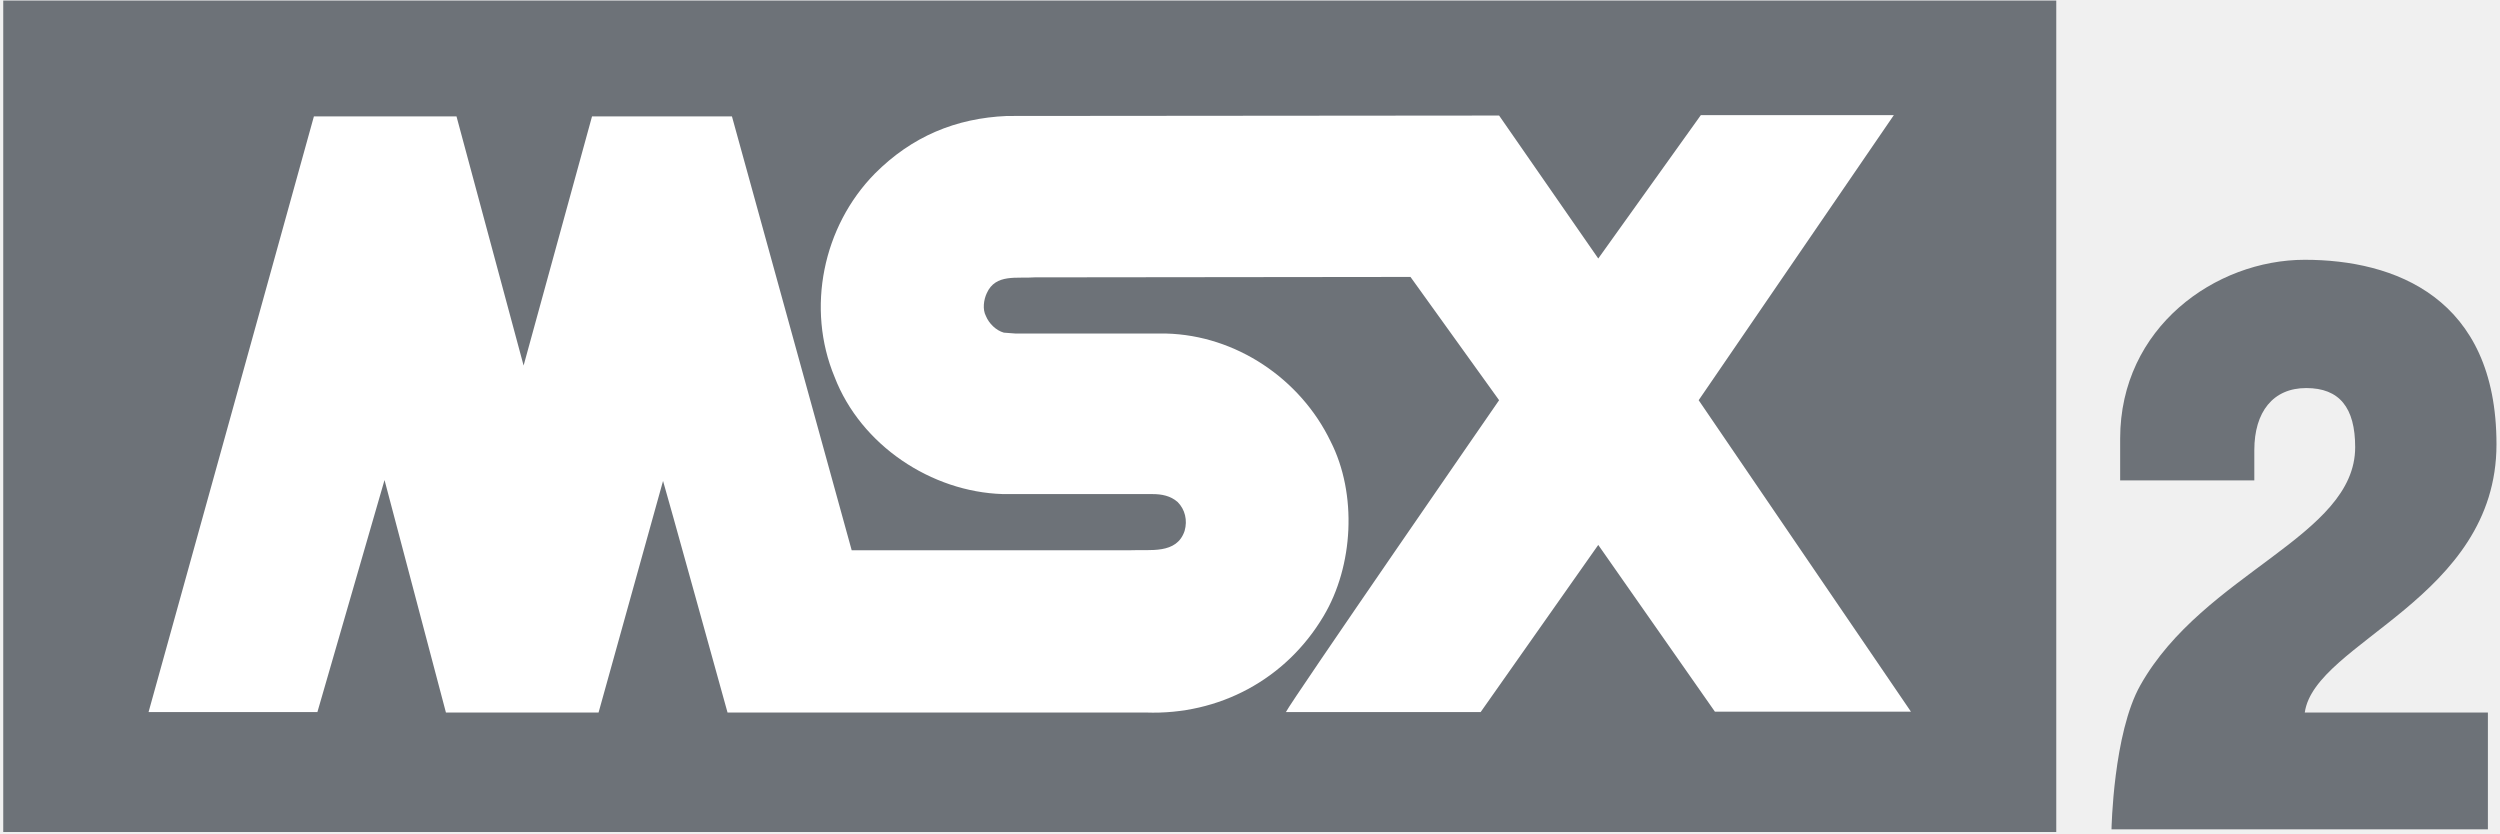
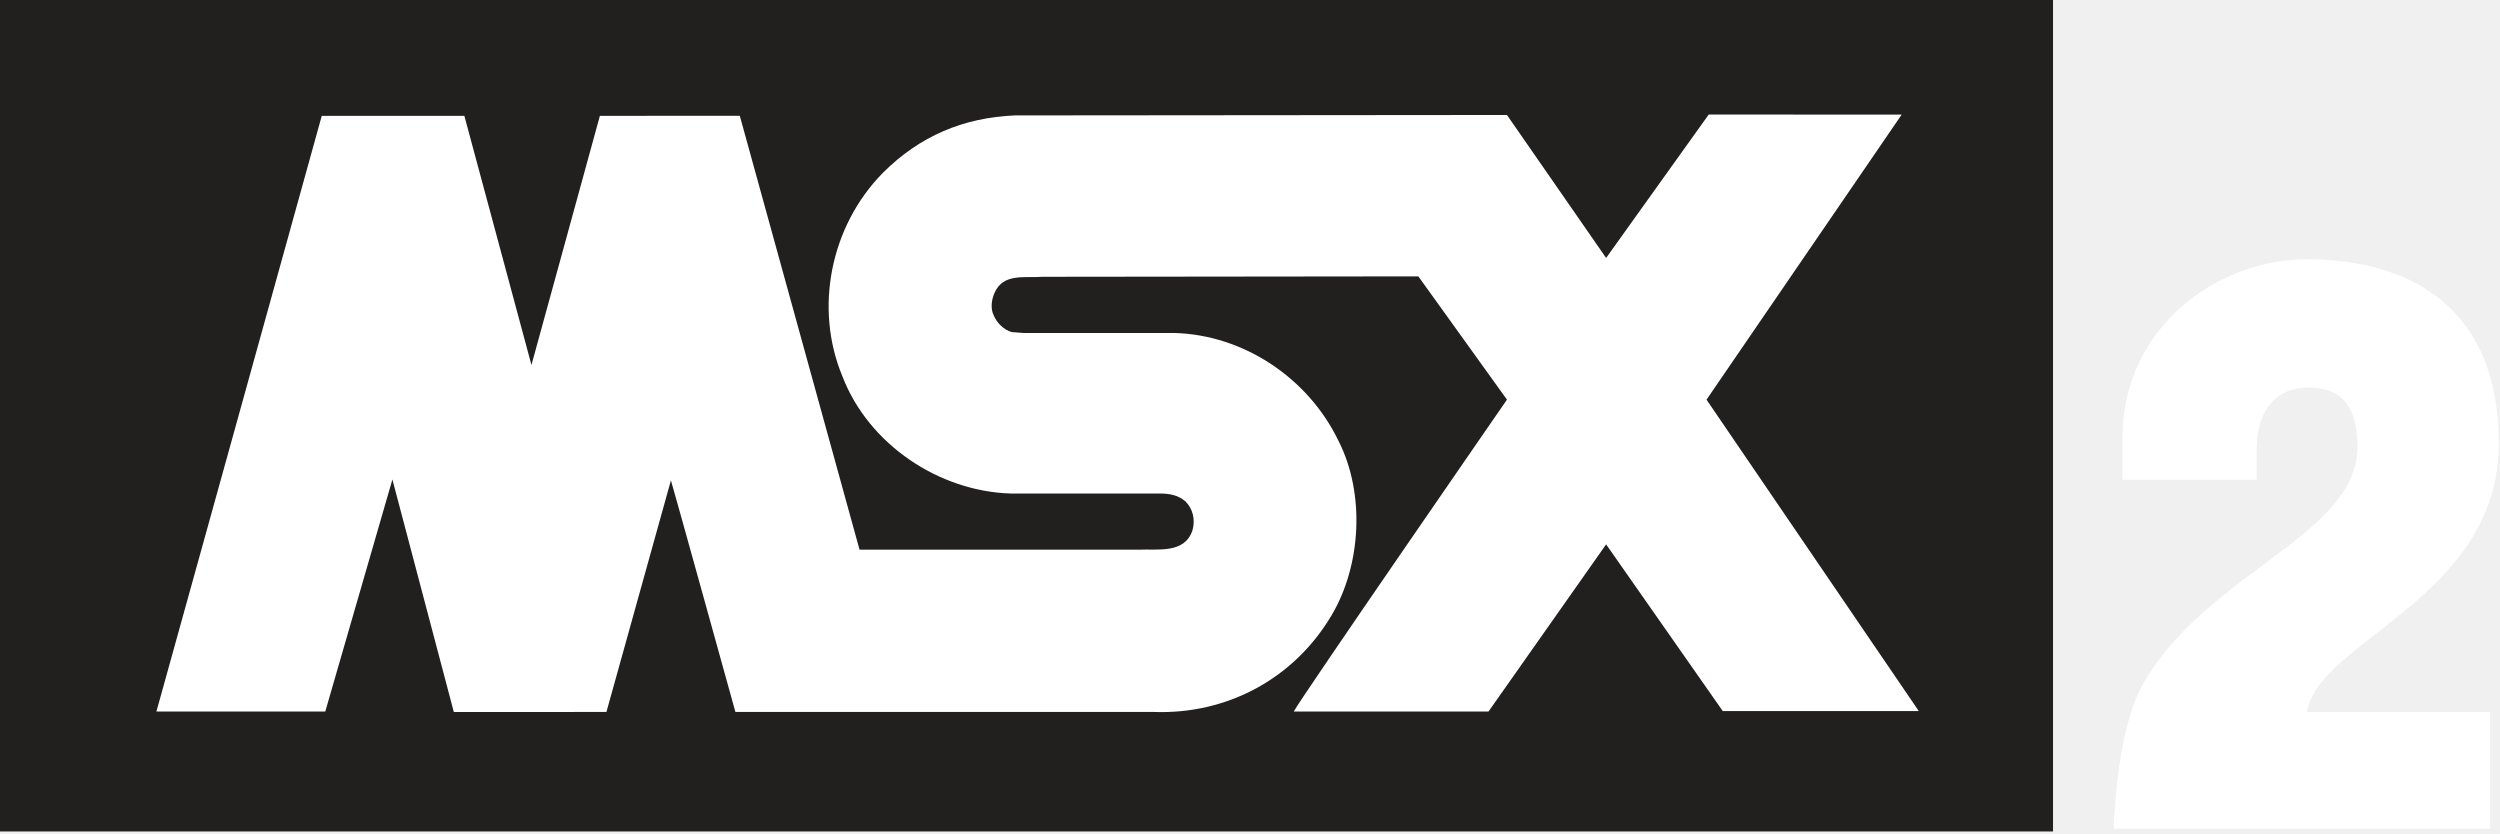
- <svg xmlns="http://www.w3.org/2000/svg" width="450" height="150">
-   <g fill="none" fill-rule="evenodd">
-     <path fill="#6D7278" d="M.585.1h369.543v149.662H.585z" />
-     <path fill="#FFF" fill-rule="nonzero" d="m340.89 20.726-35.13 51.311L343.97 128.1h-35.287l-20.998-30.012-21.167 30.084h-35.055c.953-1.977 38.374-56.134 38.374-56.134l-15.95-22.19-67.662.077c-3.155.249-7.024-.709-8.607 2.85-.554 1.18-.791 2.918-.155 4.108.548 1.34 1.815 2.601 3.232 2.994l2.132.161h27.082c12.549.315 24.162 8.125 29.603 19.418 4.821 9.476 4.11 22.423-1.262 31.429-6.787 11.441-18.87 17.84-31.971 17.37h-75.323s-11.53-41.615-11.608-41.687l-11.607 41.686-27.472.005-11.054-41.851-12.083 41.764H26.74S54.686 27.589 56.502 20.953H82.17l12.078 44.846 12.316-44.846 25.185-.006 21.554 78.097h50.215c3.465-.166 8.286.78 9.709-3.476.554-1.905.083-3.875-1.262-5.215-1.268-1.107-2.845-1.417-4.5-1.417l-27-.005c-12.792-.393-25.5-8.763-30.239-21.073-5.132-12.321-2.13-27.09 7.262-36.627 6.632-6.648 14.525-9.963 23.769-10.356l88.582-.077 17.848 25.733 18.466-25.811 34.739.006Z" />
-     <path fill="#6D7278" fill-rule="nonzero" d="M414.86 128.251c1.806-12.72 34.507-20.501 34.507-48.284 0-26.465-18.414-33.205-34.507-33.205-16.087 0-33.232 12.19-33.232 32.18v7.526h24.15v-5.45c0-6.874 3.367-11.168 9.343-11.168 5.975 0 8.81 3.513 8.81 10.643 0 16.093-27.251 22.583-38.66 42.835-4.89 8.643-5.2 25.95-5.2 25.95h67.75v-21.027h-32.96Z" />
+ <svg xmlns="http://www.w3.org/2000/svg" width="450" height="150" version="1.1" id="svg10">
+   <defs id="defs14" />
+   <g fill="none" id="g8">
+     <path fill="#221F1F" d="M0 0h369.544v149.662H.001z" id="path2" />
+     <path fill="#ffffff" d="m 342.306,20.625 -35.131,51.312 38.212,56.06 H 310.1 L 289.102,97.986 267.935,128.07 H 232.88 c 0.952,-1.976 38.373,-56.133 38.373,-56.133 l -15.95,-22.19 -67.66,0.076 c -3.156,0.25 -7.025,-0.708 -8.608,2.852 -0.554,1.178 -0.792,2.916 -0.156,4.106 0.548,1.34 1.816,2.602 3.233,2.995 l 2.131,0.16 h 27.083 c 12.549,0.316 24.161,8.126 29.602,19.418 4.822,9.477 4.11,22.423 -1.262,31.429 -6.786,11.441 -18.87,17.84 -31.97,17.37 h -75.323 c 0,0 -11.53,-41.614 -11.608,-41.686 L 109.158,128.153 81.686,128.158 70.632,86.306 58.55,128.07 H 28.155 c 0,0 27.947,-100.582 29.763,-107.218 h 25.667 l 12.078,44.846 12.316,-44.846 25.185,-0.006 21.554,78.097 h 50.215 c 3.465,-0.166 8.286,0.78 9.708,-3.476 0.554,-1.904 0.084,-3.875 -1.261,-5.215 -1.268,-1.106 -2.846,-1.416 -4.5,-1.416 l -27,-0.005 c -12.792,-0.394 -25.501,-8.763 -30.239,-21.073 -5.132,-12.322 -2.13,-27.09 7.262,-36.627 6.632,-6.648 14.525,-9.964 23.768,-10.356 l 88.582,-0.078 17.849,25.733 18.465,-25.81 34.74,0.005 z" id="path4" style="display:inline" />
+     <path fill="#221F1F" d="M415.276 128.151c1.805-12.72 34.506-20.501 34.506-48.284 0-26.465-18.413-33.205-34.507-33.205-16.086 0-33.231 12.19-33.231 32.18v7.526h24.15v-5.45c0-6.875 3.367-11.169 9.342-11.169 5.975 0 8.811 3.514 8.811 10.644 0 16.093-27.252 22.583-38.66 42.835-4.89 8.643-5.2 25.95-5.2 25.95h67.75v-21.027h-32.961Z" id="path6" style="fill:#ffffff;fill-opacity:1" />
  </g>
</svg>
